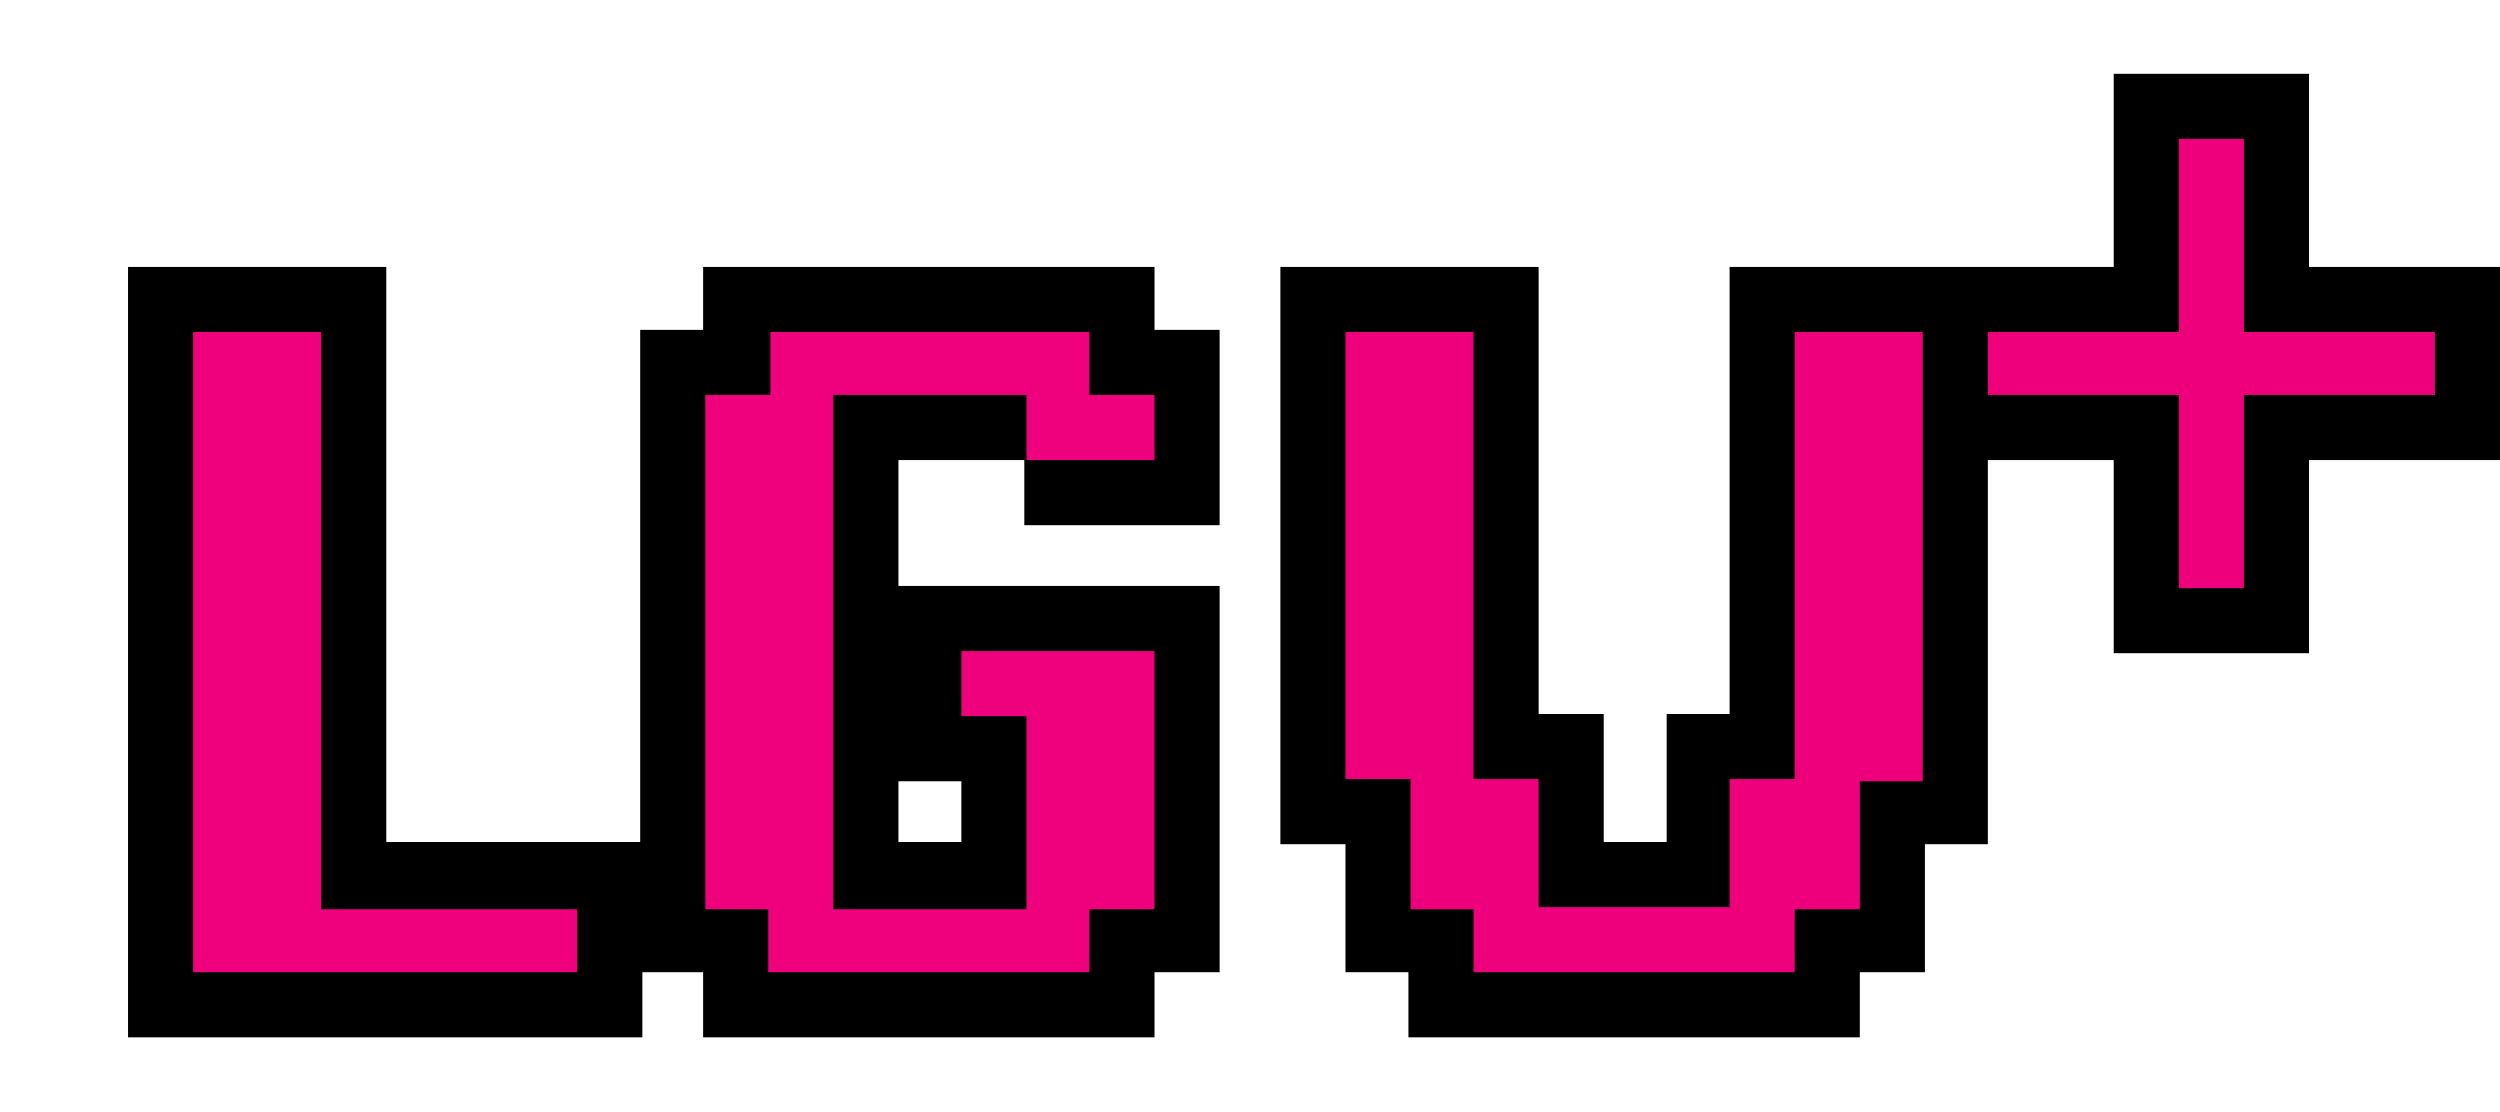
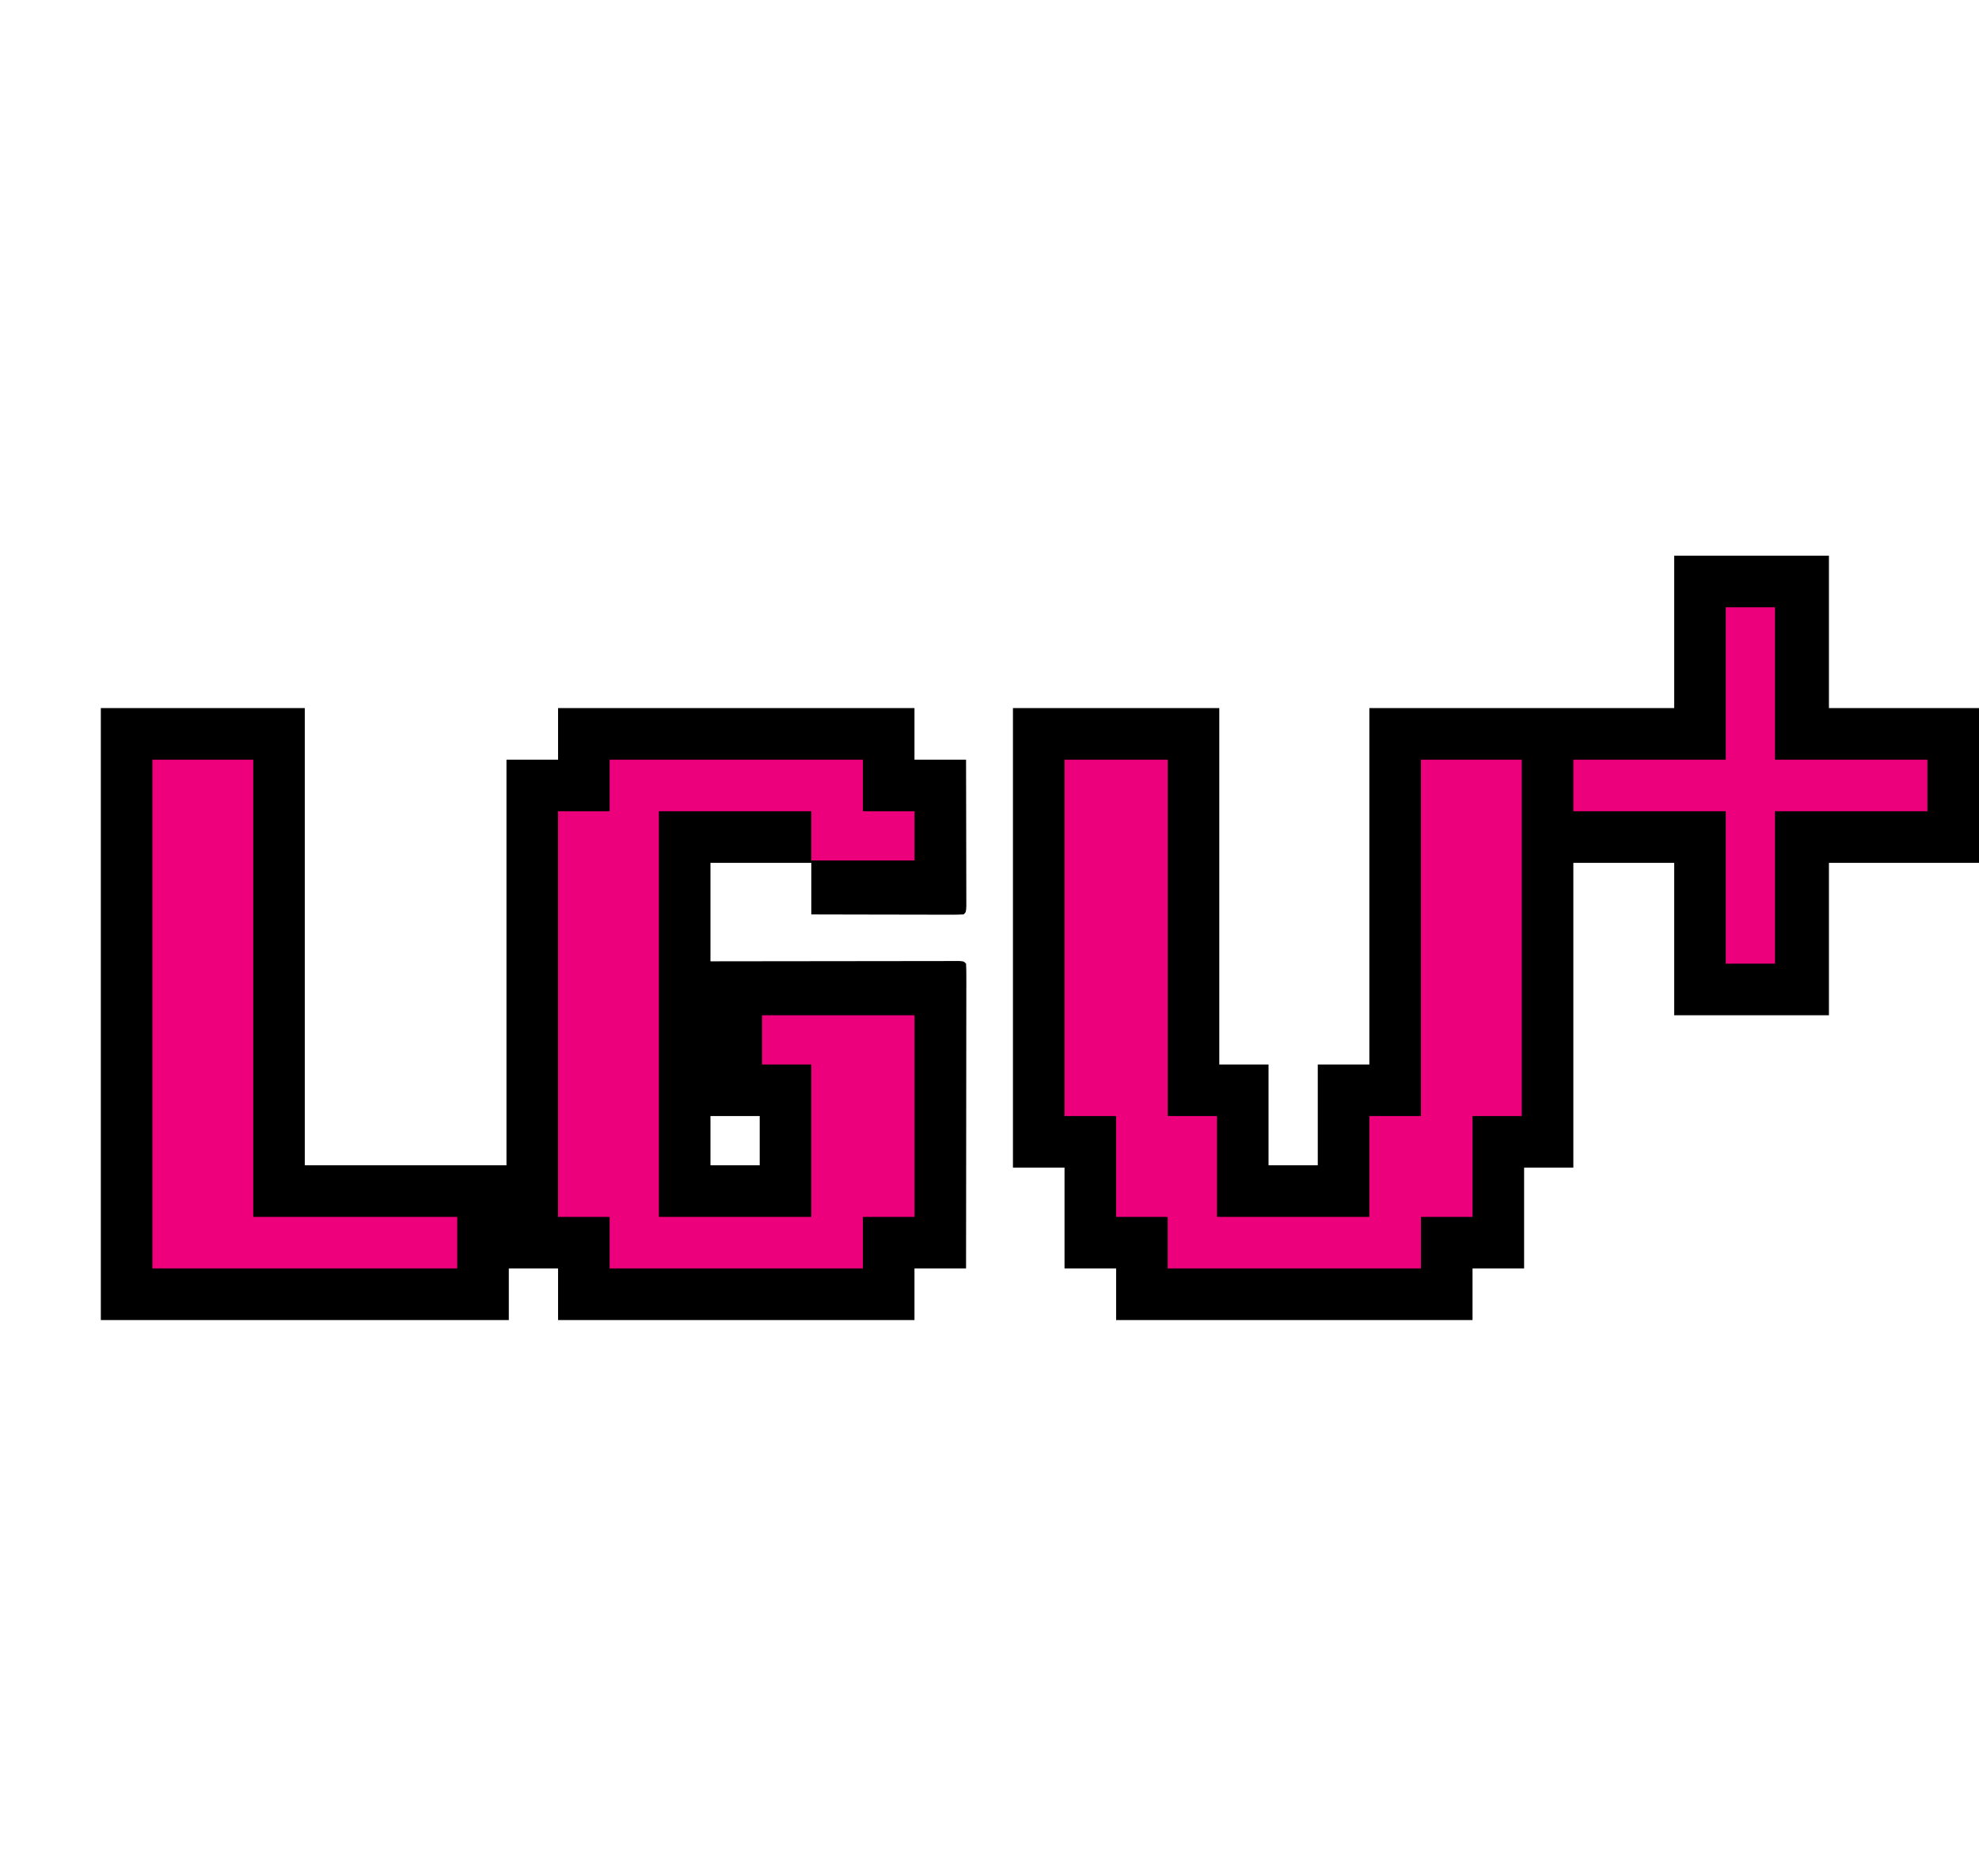
- <svg xmlns="http://www.w3.org/2000/svg" version="1.1" width="1152" height="512">
-   <path d="M0 0 C39.27 0 78.54 0 119 0 C119 87.45 119 174.9 119 265 C157.61 265 196.22 265 236 265 C236 187.12 236 109.24 236 29 C245.57 29 255.14 29 265 29 C265 19.43 265 9.86 265 0 C333.64 0 402.28 0 473 0 C473 9.57 473 19.14 473 29 C482.9 29 492.8 29 503 29 C503 58.7 503 88.4 503 119 C473.3 119 443.6 119 413 119 C413 109.1 413 99.2 413 89 C393.86 89 374.72 89 355 89 C355 108.14 355 127.28 355 147 C403.84 147 452.68 147 503 147 C503 205.74 503 264.48 503 325 C493.1 325 483.2 325 473 325 C473 334.9 473 344.8 473 355 C404.36 355 335.72 355 265 355 C265 345.1 265 335.2 265 325 C255.76 325 246.52 325 237 325 C237 334.9 237 344.8 237 355 C158.79 355 80.58 355 0 355 C0 237.85 0 120.7 0 0 Z M355 237 C355 246.24 355 255.48 355 265 C364.57 265 374.14 265 384 265 C384 255.76 384 246.52 384 237 C374.43 237 364.86 237 355 237 Z " fill="#010000" transform="translate(59,123)" />
-   <path d="M0 0 C29.7 0 59.4 0 90 0 C90 29.37 90 58.74 90 89 C119.04 89 148.08 89 178 89 C178 118.37 178 147.74 178 178 C148.96 178 119.92 178 90 178 C90 207.37 90 236.74 90 267 C60.3 267 30.6 267 0 267 C0 237.63 0 208.26 0 178 C-19.14 178 -38.28 178 -58 178 C-58 236.41 -58 294.82 -58 355 C-67.57 355 -77.14 355 -87 355 C-87 374.47 -87 393.94 -87 414 C-96.9 414 -106.8 414 -117 414 C-117 423.9 -117 433.8 -117 444 C-185.64 444 -254.28 444 -325 444 C-325 434.1 -325 424.2 -325 414 C-334.57 414 -344.14 414 -354 414 C-354 394.53 -354 375.06 -354 355 C-363.9 355 -373.8 355 -384 355 C-384 267.22 -384 179.44 -384 89 C-344.73 89 -305.46 89 -265 89 C-265 156.98 -265 224.96 -265 295 C-255.1 295 -245.2 295 -235 295 C-235 314.47 -235 333.94 -235 354 C-225.43 354 -215.86 354 -206 354 C-206 334.53 -206 315.06 -206 295 C-196.43 295 -186.86 295 -177 295 C-177 227.02 -177 159.04 -177 89 C-118.59 89 -60.18 89 0 89 C0 59.63 0 30.26 0 0 Z " fill="#000000" transform="translate(974,34)" />
-   <path d="M0 0 C19.47 0 38.94 0 59 0 C59 67.98 59 135.96 59 206 C68.9 206 78.8 206 89 206 C89 225.47 89 244.94 89 265 C118.04 265 147.08 265 177 265 C177 245.53 177 226.06 177 206 C186.9 206 196.8 206 207 206 C207 138.02 207 70.04 207 0 C226.47 0 245.94 0 266 0 C266 68.31 266 136.62 266 207 C256.43 207 246.86 207 237 207 C237 226.47 237 245.94 237 266 C227.1 266 217.2 266 207 266 C207 275.57 207 285.14 207 295 C158.16 295 109.32 295 59 295 C59 285.43 59 275.86 59 266 C49.43 266 39.86 266 30 266 C30 246.2 30 226.4 30 206 C20.1 206 10.2 206 0 206 C0 138.02 0 70.04 0 0 Z " fill="#EE007C" transform="translate(620,153)" />
-   <path d="M0 0 C48.51 0 97.02 0 147 0 C147 9.57 147 19.14 147 29 C156.9 29 166.8 29 177 29 C177 38.9 177 48.8 177 59 C157.53 59 138.06 59 118 59 C118 49.1 118 39.2 118 29 C88.63 29 59.26 29 29 29 C29 107.21 29 185.42 29 266 C58.37 266 87.74 266 118 266 C118 236.63 118 207.26 118 177 C108.1 177 98.2 177 88 177 C88 167.1 88 157.2 88 147 C117.37 147 146.74 147 177 147 C177 186.27 177 225.54 177 266 C167.1 266 157.2 266 147 266 C147 275.57 147 285.14 147 295 C98.16 295 49.32 295 -1 295 C-1 285.43 -1 275.86 -1 266 C-10.57 266 -20.14 266 -30 266 C-30 187.79 -30 109.58 -30 29 C-20.1 29 -10.2 29 0 29 C0 19.43 0 9.86 0 0 Z " fill="#EF007C" transform="translate(355,153)" />
-   <path d="M0 0 C19.47 0 38.94 0 59 0 C59 87.78 59 175.56 59 266 C97.94 266 136.88 266 177 266 C177 275.57 177 285.14 177 295 C118.59 295 60.18 295 0 295 C0 197.65 0 100.3 0 0 Z " fill="#EF007C" transform="translate(89,153)" />
-   <path d="M0 0 C9.9 0 19.8 0 30 0 C30 29.37 30 58.74 30 89 C59.04 89 88.08 89 118 89 C118 98.57 118 108.14 118 118 C88.96 118 59.92 118 30 118 C30 147.37 30 176.74 30 207 C20.1 207 10.2 207 0 207 C0 177.63 0 148.26 0 118 C-29.04 118 -58.08 118 -88 118 C-88 108.43 -88 98.86 -88 89 C-58.96 89 -29.92 89 0 89 C0 59.63 0 30.26 0 0 Z " fill="#EE007C" transform="translate(1004,64)" />
+ <svg xmlns="http://www.w3.org/2000/svg" version="1.1" width="844" height="800">
+   <path d="M0 0 C28.71 0 57.42 0 87 0 C87 64.35 87 128.7 87 195 C115.38 195 143.76 195 173 195 C173 137.91 173 80.82 173 22 C180.26 22 187.52 22 195 22 C195 14.74 195 7.48 195 0 C245.16 0 295.32 0 347 0 C347 7.26 347 14.52 347 22 C354.26 22 361.52 22 369 22 C369.023 30.458 369.041 38.915 369.052 47.373 C369.057 51.3 369.064 55.227 369.075 59.154 C369.086 62.94 369.092 66.727 369.095 70.513 C369.097 71.961 369.1 73.409 369.106 74.857 C369.113 76.878 369.113 78.899 369.114 80.92 C369.116 82.072 369.118 83.225 369.12 84.412 C369 87 369 87 368 88 C365.975 88.094 363.947 88.117 361.92 88.114 C359.968 88.113 359.968 88.113 357.976 88.113 C356.545 88.108 355.115 88.103 353.684 88.098 C352.228 88.096 350.772 88.094 349.316 88.093 C345.477 88.09 341.639 88.08 337.8 88.069 C333.885 88.058 329.971 88.054 326.057 88.049 C318.371 88.038 310.686 88.02 303 88 C303 80.74 303 73.48 303 66 C288.81 66 274.62 66 260 66 C260 79.86 260 93.72 260 108 C264.9 107.992 264.9 107.992 269.898 107.984 C280.663 107.968 291.428 107.957 302.193 107.948 C308.722 107.943 315.252 107.936 321.782 107.925 C328.078 107.914 334.374 107.908 340.669 107.905 C343.077 107.903 345.485 107.9 347.893 107.894 C351.253 107.887 354.613 107.886 357.972 107.886 C358.979 107.883 359.985 107.879 361.022 107.876 C361.932 107.877 362.842 107.878 363.78 107.88 C364.973 107.878 364.973 107.878 366.19 107.877 C368 108 368 108 369 109 C369.096 110.683 369.122 112.37 369.12 114.056 C369.122 115.698 369.122 115.698 369.124 117.374 C369.121 118.586 369.117 119.798 369.114 121.047 C369.114 122.315 369.114 123.583 369.114 124.89 C369.114 128.377 369.108 131.865 369.101 135.352 C369.095 138.993 369.095 142.634 369.093 146.275 C369.09 153.174 369.082 160.073 369.072 166.972 C369.061 174.824 369.055 182.676 369.05 190.529 C369.04 206.686 369.022 222.843 369 239 C361.74 239 354.48 239 347 239 C347 246.26 347 253.52 347 261 C296.84 261 246.68 261 195 261 C195 253.74 195 246.48 195 239 C188.07 239 181.14 239 174 239 C174 246.26 174 253.52 174 261 C116.58 261 59.16 261 0 261 C0 174.87 0 88.74 0 0 Z M260 174 C260 180.93 260 187.86 260 195 C266.93 195 273.86 195 281 195 C281 188.07 281 181.14 281 174 C274.07 174 267.14 174 260 174 Z " fill="#010000" transform="translate(43,302)" />
+   <path d="M0 0 C21.78 0 43.56 0 66 0 C66 21.45 66 42.9 66 65 C87.12 65 108.24 65 130 65 C130 86.78 130 108.56 130 131 C108.88 131 87.76 131 66 131 C66 152.45 66 173.9 66 196 C44.22 196 22.44 196 0 196 C0 174.55 0 153.1 0 131 C-14.19 131 -28.38 131 -43 131 C-43 173.9 -43 216.8 -43 261 C-49.93 261 -56.86 261 -64 261 C-64 275.19 -64 289.38 -64 304 C-71.26 304 -78.52 304 -86 304 C-86 311.26 -86 318.52 -86 326 C-136.16 326 -186.32 326 -238 326 C-238 318.74 -238 311.48 -238 304 C-245.26 304 -252.52 304 -260 304 C-260 289.81 -260 275.62 -260 261 C-267.26 261 -274.52 261 -282 261 C-282 196.32 -282 131.64 -282 65 C-252.96 65 -223.92 65 -194 65 C-194 115.16 -194 165.32 -194 217 C-187.07 217 -180.14 217 -173 217 C-173 231.19 -173 245.38 -173 260 C-166.07 260 -159.14 260 -152 260 C-152 245.81 -152 231.62 -152 217 C-144.74 217 -137.48 217 -130 217 C-130 166.84 -130 116.68 -130 65 C-87.1 65 -44.2 65 0 65 C0 43.55 0 22.1 0 0 Z " fill="#000000" transform="translate(714,237)" />
+   <path d="M0 0 C14.52 0 29.04 0 44 0 C44 50.16 44 100.32 44 152 C50.93 152 57.86 152 65 152 C65 166.19 65 180.38 65 195 C86.45 195 107.9 195 130 195 C130 180.81 130 166.62 130 152 C137.26 152 144.52 152 152 152 C152 101.84 152 51.68 152 0 C166.19 0 180.38 0 195 0 C195 50.16 195 100.32 195 152 C188.07 152 181.14 152 174 152 C174 166.19 174 180.38 174 195 C166.74 195 159.48 195 152 195 C152 202.26 152 209.52 152 217 C116.36 217 80.72 217 44 217 C44 209.74 44 202.48 44 195 C36.74 195 29.48 195 22 195 C22 180.81 22 166.62 22 152 C14.74 152 7.48 152 0 152 C0 101.84 0 51.68 0 0 Z " fill="#ED007B" transform="translate(454,324)" />
+   <path d="M0 0 C35.64 0 71.28 0 108 0 C108 7.26 108 14.52 108 22 C115.26 22 122.52 22 130 22 C130 28.93 130 35.86 130 43 C115.48 43 100.96 43 86 43 C86 36.07 86 29.14 86 22 C64.55 22 43.1 22 21 22 C21 79.09 21 136.18 21 195 C42.45 195 63.9 195 86 195 C86 173.55 86 152.1 86 130 C79.07 130 72.14 130 65 130 C65 123.07 65 116.14 65 109 C86.45 109 107.9 109 130 109 C130 137.38 130 165.76 130 195 C122.74 195 115.48 195 108 195 C108 202.26 108 209.52 108 217 C72.36 217 36.72 217 0 217 C0 209.74 0 202.48 0 195 C-7.26 195 -14.52 195 -22 195 C-22 137.91 -22 80.82 -22 22 C-14.74 22 -7.48 22 0 22 C0 14.74 0 7.48 0 0 Z " fill="#ED007B" transform="translate(260,324)" />
+   <path d="M0 0 C14.19 0 28.38 0 43 0 C43 64.35 43 128.7 43 195 C71.71 195 100.42 195 130 195 C130 202.26 130 209.52 130 217 C87.1 217 44.2 217 0 217 C0 145.39 0 73.78 0 0 Z " fill="#EE007C" transform="translate(65,324)" />
+   <path d="M0 0 C6.93 0 13.86 0 21 0 C21 21.45 21 42.9 21 65 C42.45 65 63.9 65 86 65 C86 72.26 86 79.52 86 87 C64.55 87 43.1 87 21 87 C21 108.45 21 129.9 21 152 C14.07 152 7.14 152 0 152 C0 130.55 0 109.1 0 87 C-21.45 87 -42.9 87 -65 87 C-65 79.74 -65 72.48 -65 65 C-43.55 65 -22.1 65 0 65 C0 43.55 0 22.1 0 0 Z " fill="#ED007B" transform="translate(736,259)" />
</svg>
